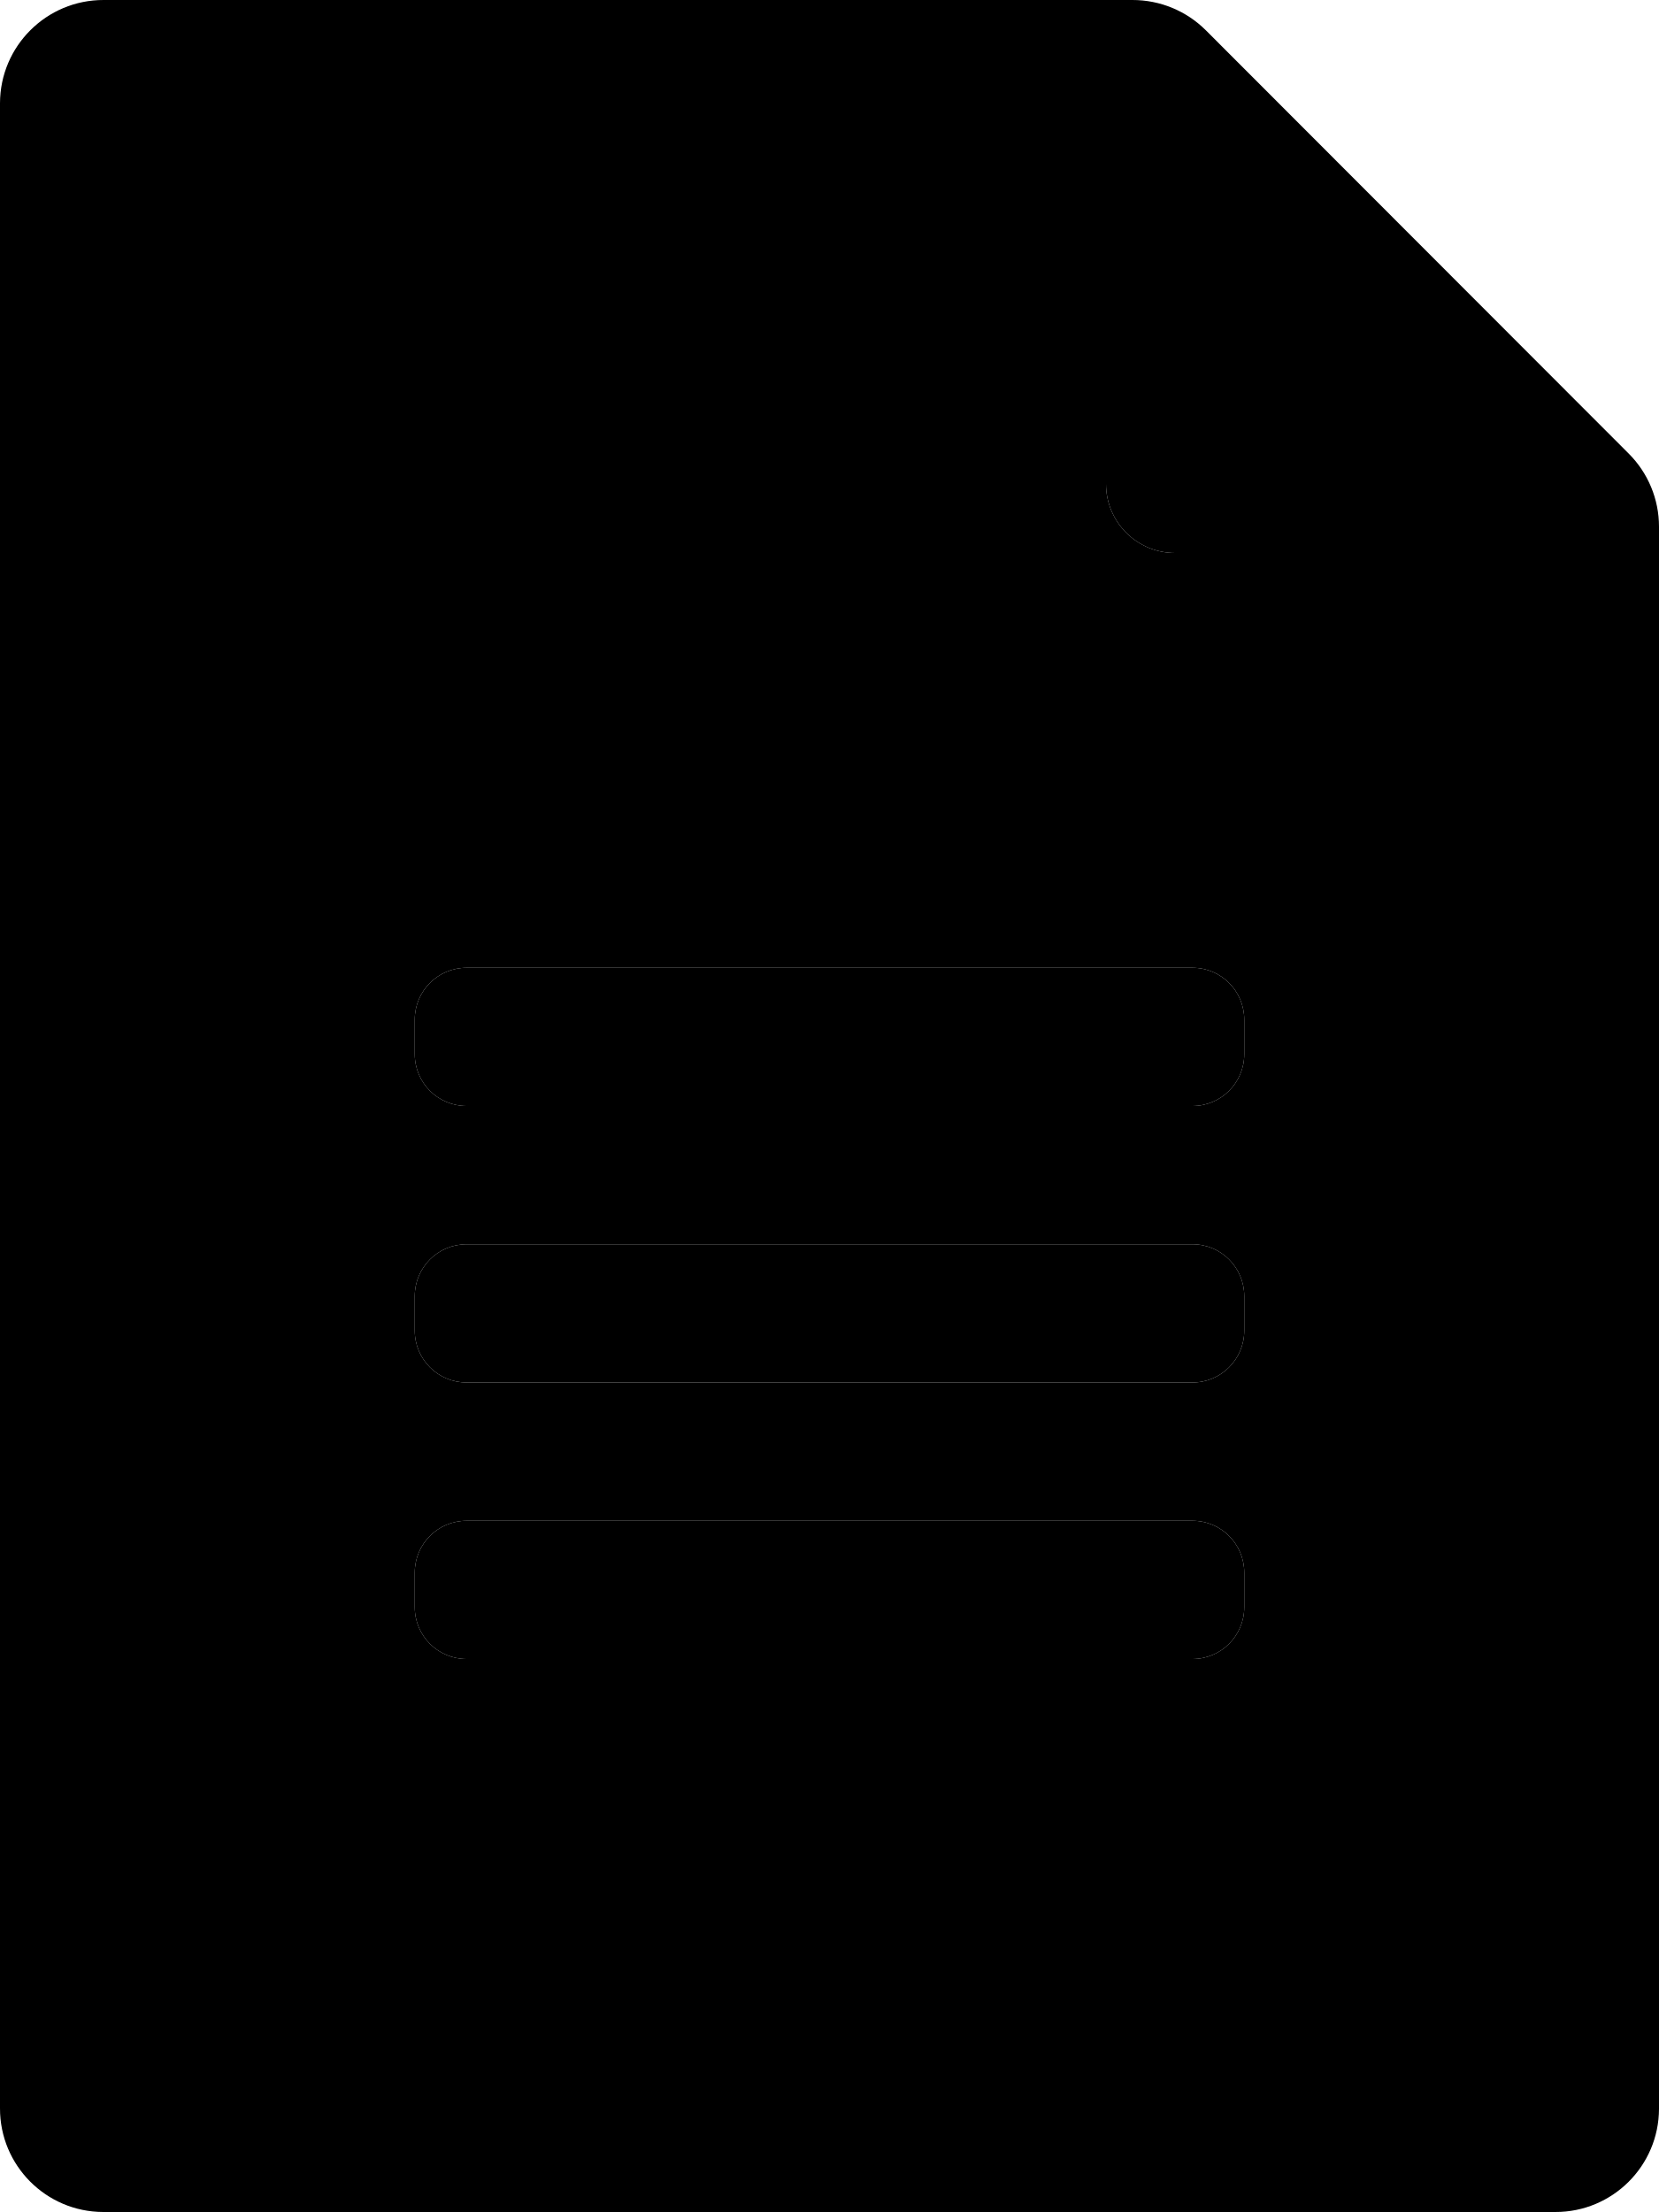
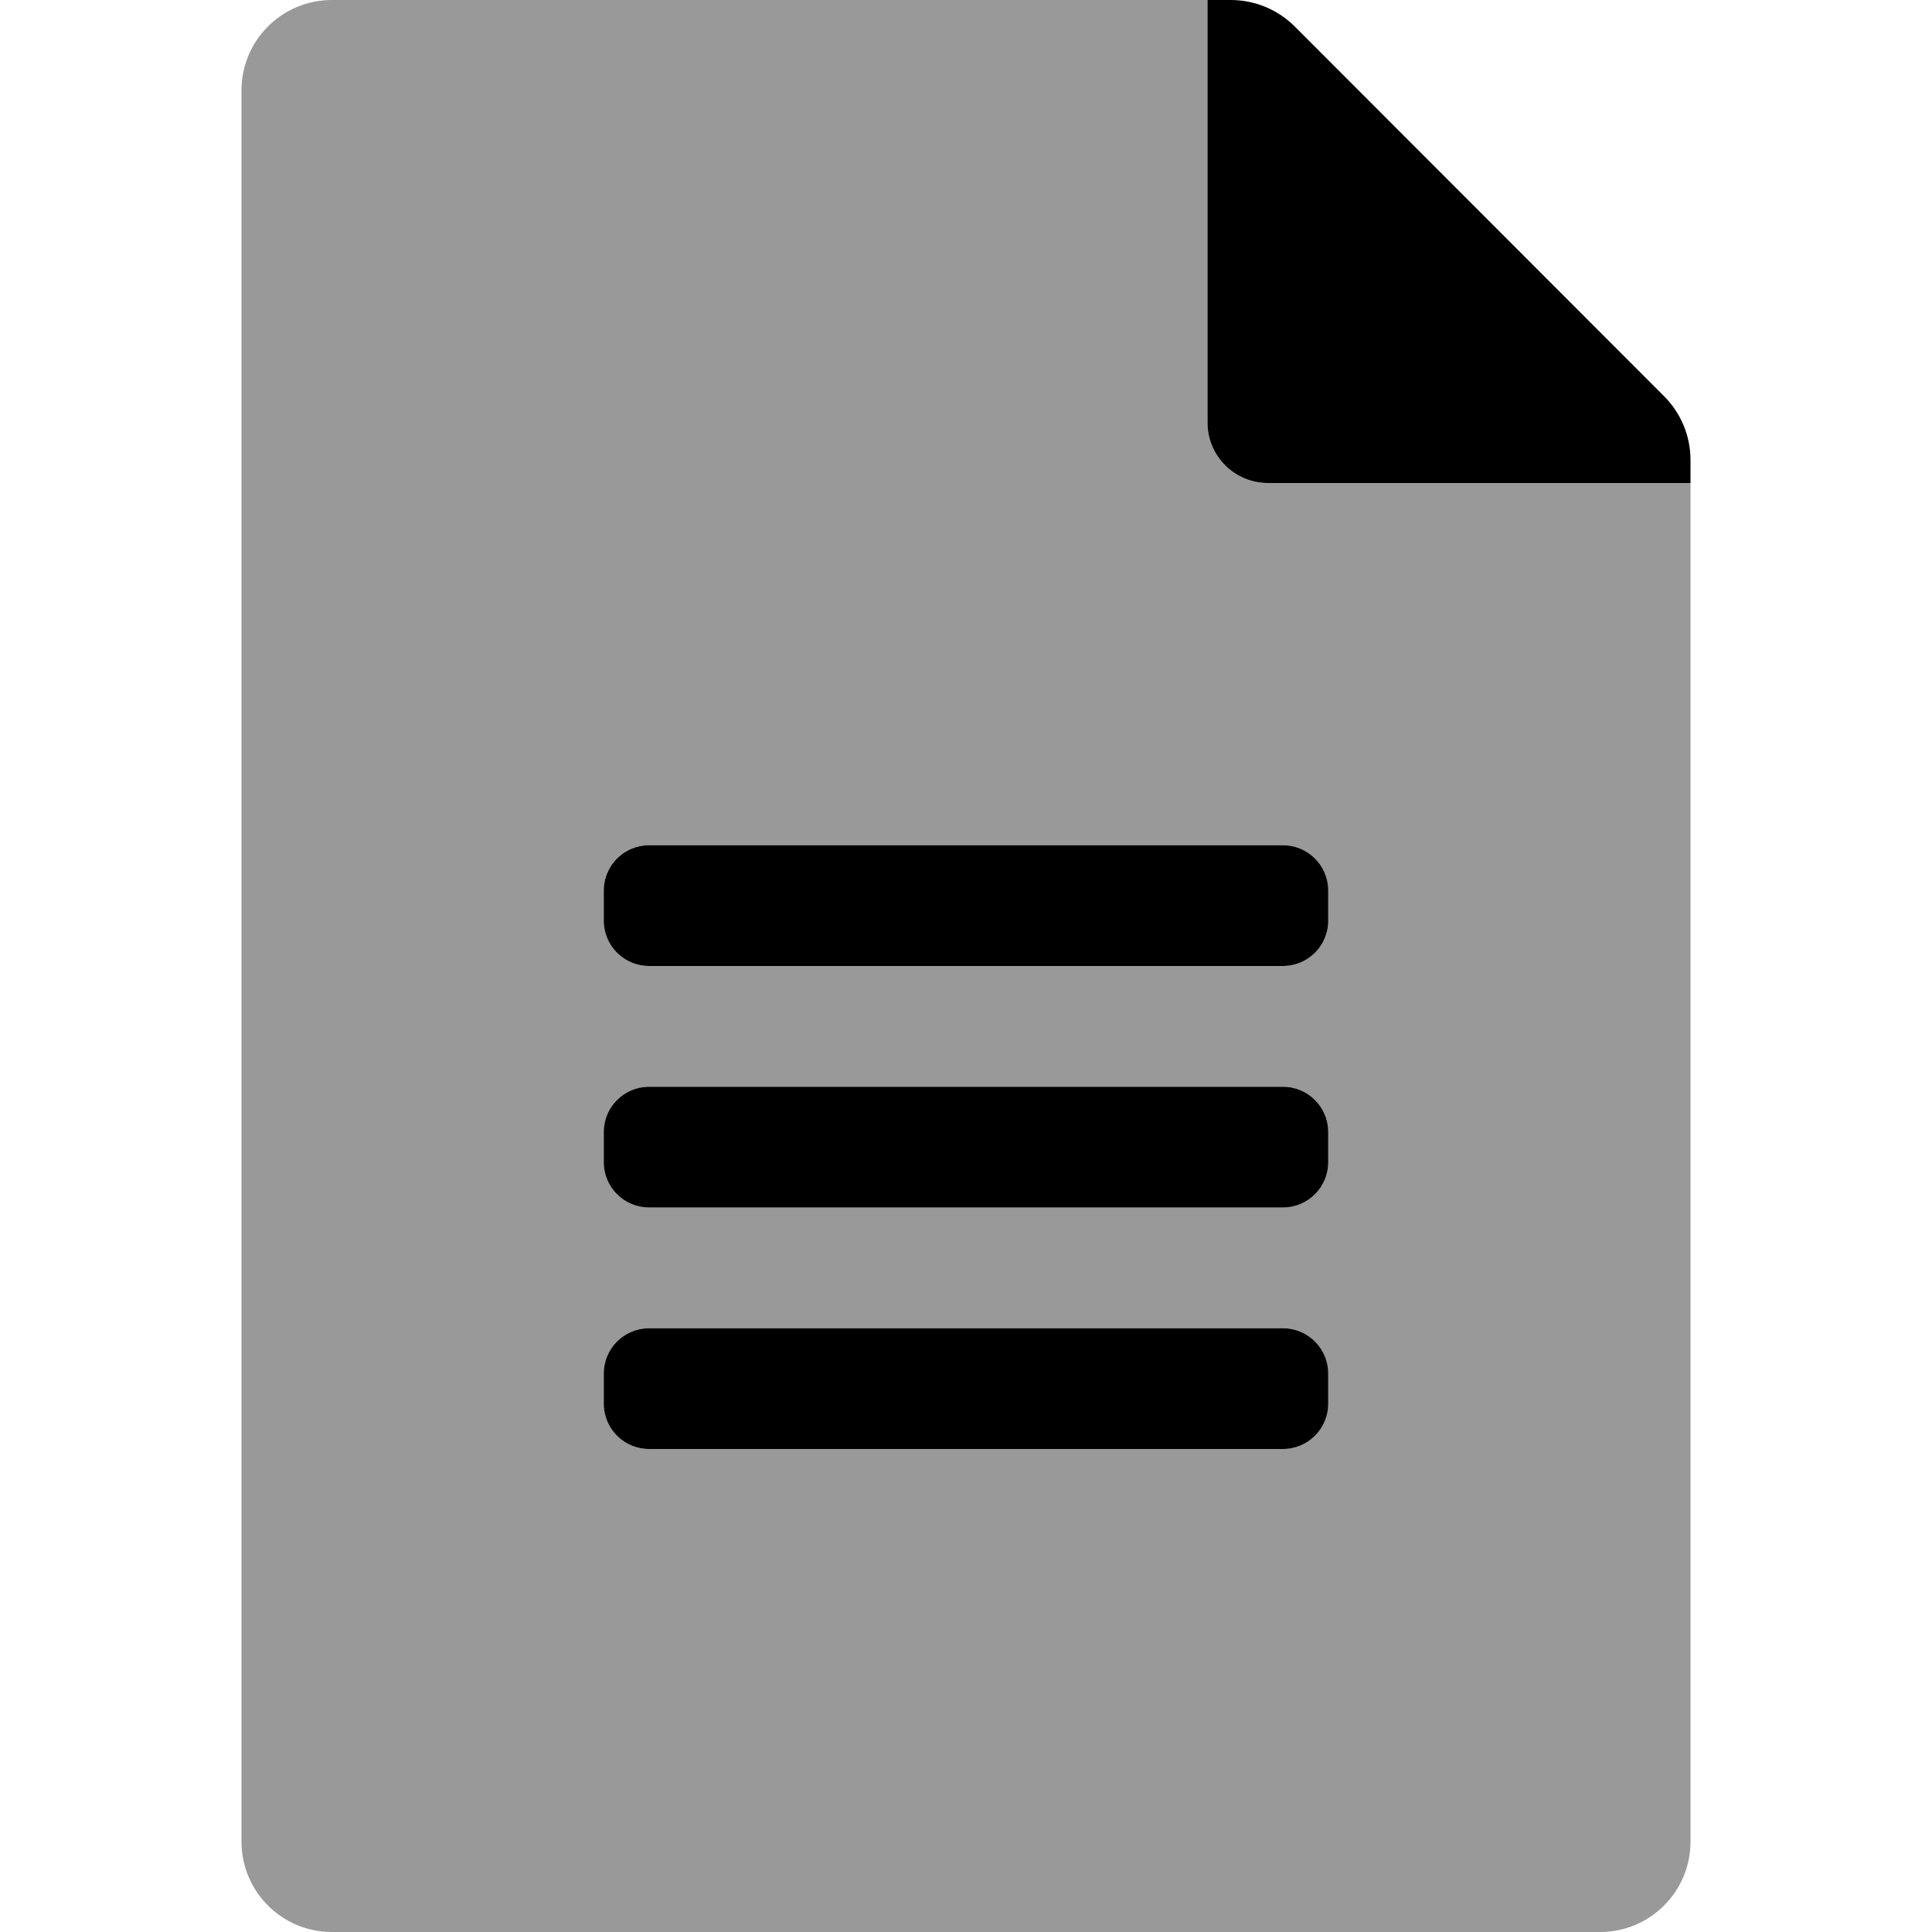
- <svg xmlns="http://www.w3.org/2000/svg" viewBox="0 0 384 512">
-   <path d="M384 128H272a16 16 0 0 1-16-16V0H24A23.94 23.94 0 0 0 0 23.88V488a23.94 23.94 0 0 0 23.88 24H360a23.94 23.94 0 0 0 24-23.88V128zm-96 244a12 12 0 0 1-12 12H108a12 12 0 0 1-12-12v-8a12 12 0 0 1 12-12h168a12 12 0 0 1 12 12zm0-64a12 12 0 0 1-12 12H108a12 12 0 0 1-12-12v-8a12 12 0 0 1 12-12h168a12 12 0 0 1 12 12zm0-64a12 12 0 0 1-12 12H108a12 12 0 0 1-12-12v-8a12 12 0 0 1 12-12h168a12 12 0 0 1 12 12z" class="fa-secondary" />
+ <svg xmlns="http://www.w3.org/2000/svg" viewBox="0 0 384 512" width="1.1em" height="1.1em">
+   <path d="M384 128H272a16 16 0 0 1-16-16V0H24A23.94 23.94 0 0 0 0 23.88V488a23.94 23.94 0 0 0 23.88 24H360a23.94 23.94 0 0 0 24-23.88V128zm-96 244a12 12 0 0 1-12 12H108a12 12 0 0 1-12-12v-8a12 12 0 0 1 12-12h168a12 12 0 0 1 12 12zm0-64a12 12 0 0 1-12 12H108a12 12 0 0 1-12-12v-8a12 12 0 0 1 12-12h168a12 12 0 0 1 12 12zm0-64a12 12 0 0 1-12 12H108a12 12 0 0 1-12-12v-8a12 12 0 0 1 12-12h168a12 12 0 0 1 12 12z" style="opacity: 0.4" />
  <path d="M377 105L279.1 7a24 24 0 0 0-17-7H256v112a16 16 0 0 0 16 16h112v-6.1a23.9 23.9 0 0 0-7-16.9zM276 352H108a12 12 0 0 0-12 12v8a12 12 0 0 0 12 12h168a12 12 0 0 0 12-12v-8a12 12 0 0 0-12-12zm0-64H108a12 12 0 0 0-12 12v8a12 12 0 0 0 12 12h168a12 12 0 0 0 12-12v-8a12 12 0 0 0-12-12zm0-64H108a12 12 0 0 0-12 12v8a12 12 0 0 0 12 12h168a12 12 0 0 0 12-12v-8a12 12 0 0 0-12-12z" />
</svg>
